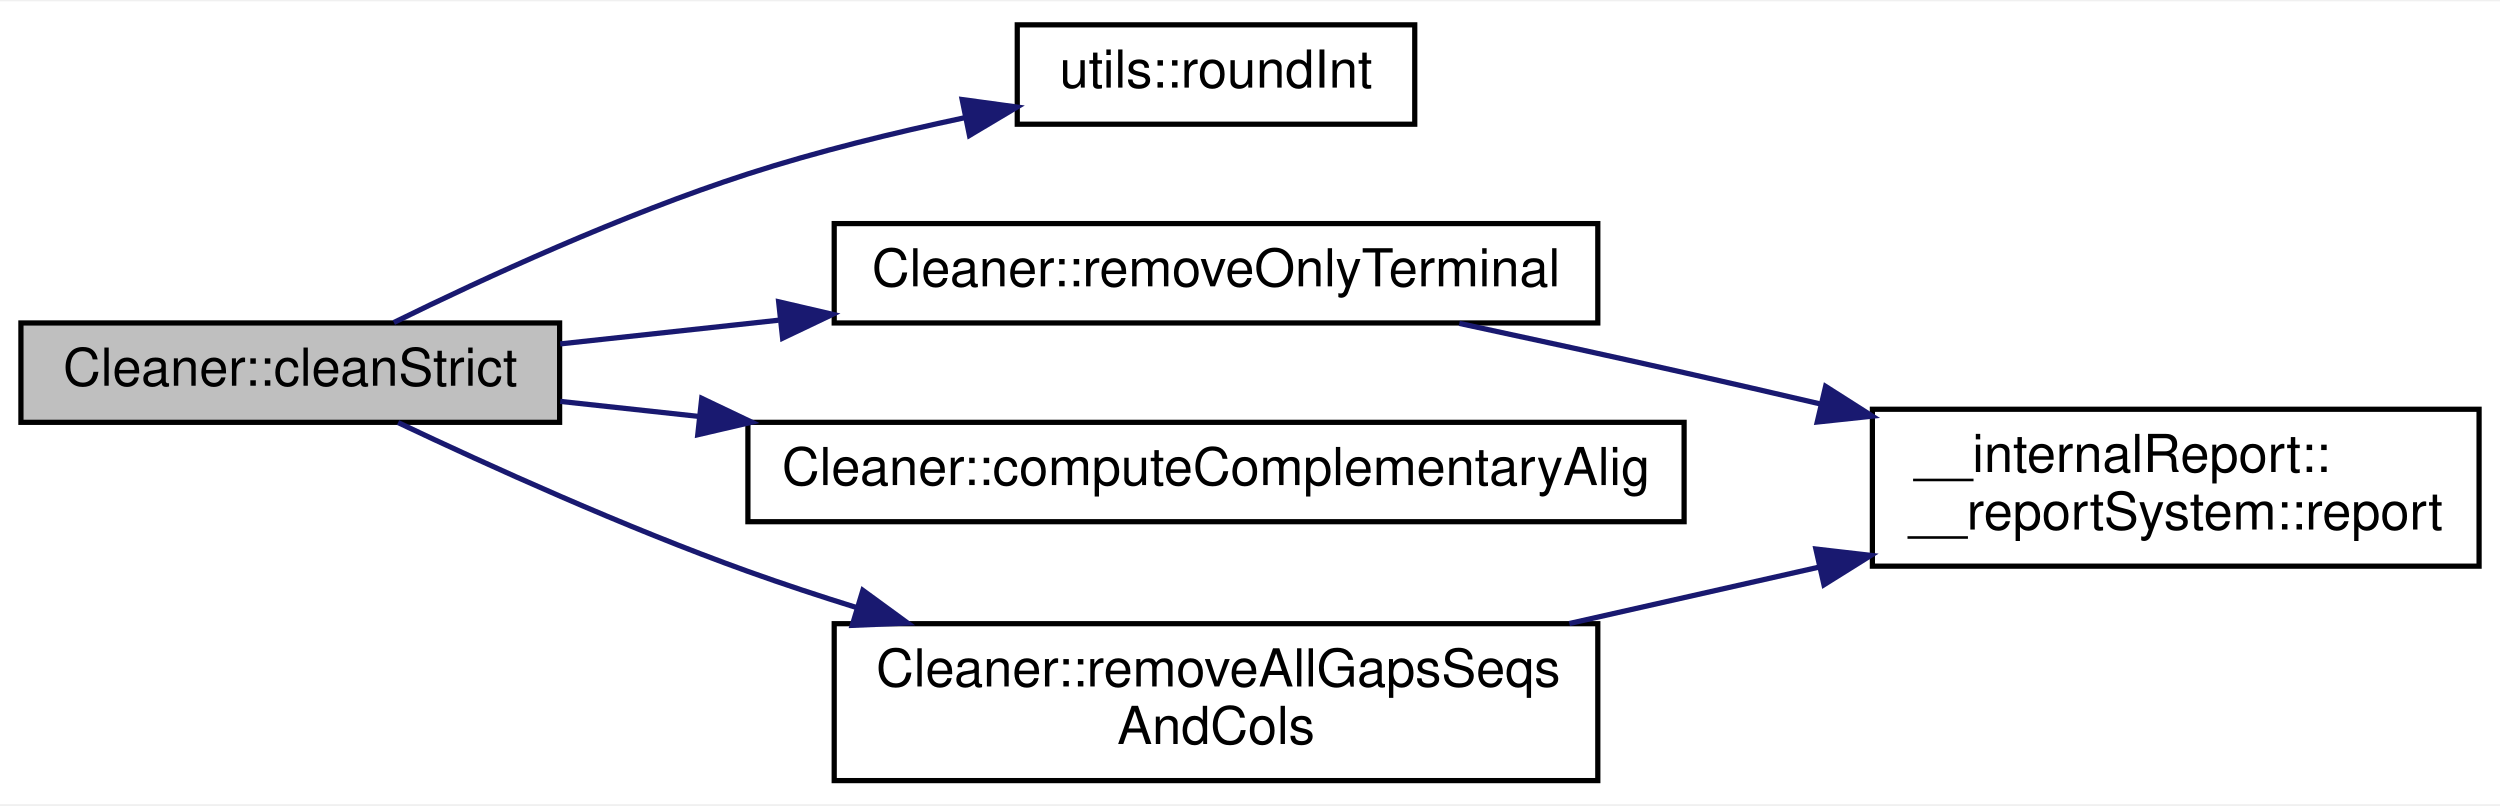
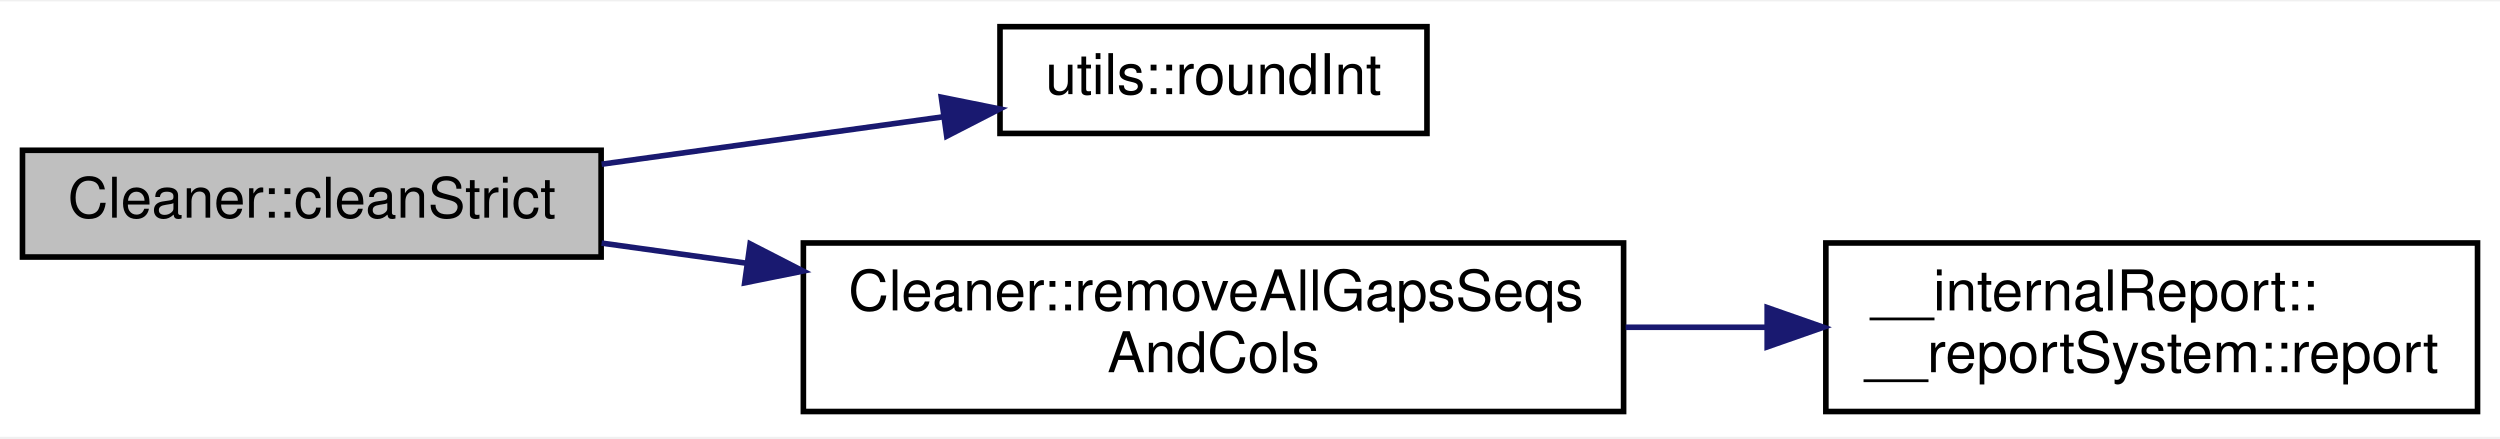
- <svg xmlns="http://www.w3.org/2000/svg" xmlns:xlink="http://www.w3.org/1999/xlink" width="478pt" height="154pt" viewBox="0.00 0.00 478.00 153.50">
-   <g id="graph0" class="graph" transform="scale(1 1) rotate(0) translate(4 149.5)">
-     <polygon fill="white" stroke="none" points="-4,4 -4,-149.5 474,-149.5 474,4 -4,4" />
+ <svg xmlns="http://www.w3.org/2000/svg" xmlns:xlink="http://www.w3.org/1999/xlink" width="445pt" height="78pt" viewBox="0.00 0.00 445.00 77.50">
+   <g id="graph0" class="graph" transform="scale(1 1) rotate(0) translate(4 73.5)">
+     <polygon fill="white" stroke="none" points="-4,4 -4,-73.5 441,-73.5 441,4 -4,4" />
    <g id="node1" class="node">
-       <polygon fill="#bfbfbf" stroke="black" points="0,-69 0,-88 103,-88 103,-69 0,-69" />
-       <text text-anchor="middle" x="51.5" y="-76" font-family="Helvetica,sans-Serif" font-size="10.00">Cleaner::cleanStrict</text>
+       <polygon fill="#bfbfbf" stroke="black" points="0,-28 0,-47 103,-47 103,-28 0,-28" />
+       <text text-anchor="middle" x="51.5" y="-35" font-family="Helvetica,sans-Serif" font-size="10.00">Cleaner::cleanStrict</text>
    </g>
    <g id="node2" class="node">
      <g id="a_node2">
        <a xlink:href="classutils.html#ad50731aeb3c8f79ed8372516210dfc9d" target="_top" xlink:title="Round double to integer method. ">
-           <polygon fill="white" stroke="black" points="190.5,-126 190.5,-145 266.5,-145 266.5,-126 190.5,-126" />
-           <text text-anchor="middle" x="228.5" y="-133" font-family="Helvetica,sans-Serif" font-size="10.00">utils::roundInt</text>
+           <polygon fill="white" stroke="black" points="174,-50 174,-69 250,-69 250,-50 174,-50" />
+           <text text-anchor="middle" x="212" y="-57" font-family="Helvetica,sans-Serif" font-size="10.00">utils::roundInt</text>
        </a>
      </g>
    </g>
    <g id="edge1" class="edge">
-       <path fill="none" stroke="midnightblue" d="M71.307,-88.09C88.545,-96.556 114.965,-108.729 139,-116.5 152.226,-120.776 166.878,-124.366 180.391,-127.232" />
-       <polygon fill="midnightblue" stroke="midnightblue" points="179.963,-130.717 190.461,-129.283 181.36,-123.858 179.963,-130.717" />
+       <path fill="none" stroke="midnightblue" d="M103.086,-44.521C122.592,-47.229 144.776,-50.308 163.936,-52.968" />
+       <polygon fill="midnightblue" stroke="midnightblue" points="163.554,-56.448 173.94,-54.356 164.517,-49.514 163.554,-56.448" />
    </g>
    <g id="node3" class="node">
      <g id="a_node3">
-         <a xlink:href="class_cleaner.html#a033da9ea63774f43f4c7aff04f23da81" target="_top" xlink:title="Method to detect right and left borders. Borders are the first column found with no gaps...">
-           <polygon fill="white" stroke="black" points="155.5,-88 155.5,-107 301.5,-107 301.5,-88 155.5,-88" />
-           <text text-anchor="middle" x="228.5" y="-95" font-family="Helvetica,sans-Serif" font-size="10.00">Cleaner::removeOnlyTerminal</text>
+         <a xlink:href="class_cleaner.html#ada8ad076dd037f00ae3f4fd17762641f" target="_top" xlink:title="Method that identifies and removes columns and sequences composed only by gaps. ">
+           <polygon fill="white" stroke="black" points="139,-0.5 139,-30.5 285,-30.5 285,-0.5 139,-0.5" />
+           <text text-anchor="start" x="147" y="-18.5" font-family="Helvetica,sans-Serif" font-size="10.00">Cleaner::removeAllGapsSeqs</text>
+           <text text-anchor="middle" x="212" y="-7.5" font-family="Helvetica,sans-Serif" font-size="10.00">AndCols</text>
        </a>
      </g>
    </g>
    <g id="edge2" class="edge">
-       <path fill="none" stroke="midnightblue" d="M103.117,-83.996C116.195,-85.415 130.619,-86.981 144.869,-88.529" />
-       <polygon fill="midnightblue" stroke="midnightblue" points="144.875,-92.05 155.194,-89.65 145.63,-85.091 144.875,-92.05" />
-     </g>
-     <g id="node5" class="node">
-       <g id="a_node5">
-         <a xlink:href="class_cleaner.html#a24bd28e4191afc9471adff329bee1466" target="_top" xlink:title="Method for computing the complementary alignment. Complementary Alignment is an alignment containing ...">
-           <polygon fill="white" stroke="black" points="139,-50 139,-69 318,-69 318,-50 139,-50" />
-           <text text-anchor="middle" x="228.5" y="-57" font-family="Helvetica,sans-Serif" font-size="10.00">Cleaner::computeComplementaryAlig</text>
-         </a>
-       </g>
-     </g>
-     <g id="edge4" class="edge">
-       <path fill="none" stroke="midnightblue" d="M103.117,-73.004C111.568,-72.087 120.581,-71.108 129.746,-70.113" />
-       <polygon fill="midnightblue" stroke="midnightblue" points="130.168,-73.588 139.732,-69.029 129.412,-66.629 130.168,-73.588" />
-     </g>
-     <g id="node6" class="node">
-       <g id="a_node6">
-         <a xlink:href="class_cleaner.html#ada8ad076dd037f00ae3f4fd17762641f" target="_top" xlink:title="Method that identifies and removes columns and sequences composed only by gaps. ">
-           <polygon fill="white" stroke="black" points="155.5,-0.5 155.5,-30.5 301.5,-30.5 301.5,-0.5 155.5,-0.5" />
-           <text text-anchor="start" x="163.5" y="-18.5" font-family="Helvetica,sans-Serif" font-size="10.00">Cleaner::removeAllGapsSeqs</text>
-           <text text-anchor="middle" x="228.5" y="-7.5" font-family="Helvetica,sans-Serif" font-size="10.00">AndCols</text>
-         </a>
-       </g>
-     </g>
-     <g id="edge5" class="edge">
-       <path fill="none" stroke="midnightblue" d="M72.11,-68.951C89.439,-60.74 115.534,-48.923 139,-40.5 145.715,-38.09 152.783,-35.759 159.875,-33.554" />
-       <polygon fill="midnightblue" stroke="midnightblue" points="160.975,-36.877 169.531,-30.628 158.945,-30.178 160.975,-36.877" />
+       <path fill="none" stroke="midnightblue" d="M103.086,-30.479C111.38,-29.327 120.158,-28.109 128.982,-26.884" />
+       <polygon fill="midnightblue" stroke="midnightblue" points="129.517,-30.344 138.941,-25.502 128.554,-23.41 129.517,-30.344" />
    </g>
    <g id="node4" class="node">
      <g id="a_node4">
-         <a xlink:href="class____internal_report_1_1____report_system.html#a94ce85b97d7b6c3e5fbda0d30a35edd0" target="_top" xlink:title="Method to report an Error. It will be displayed if Level  is equal or higher to VerboseLevel::ERROR. ">
-           <polygon fill="white" stroke="black" points="354,-41.5 354,-71.5 470,-71.5 470,-41.5 354,-41.5" />
-           <text text-anchor="start" x="362" y="-59.5" font-family="Helvetica,sans-Serif" font-size="10.00">__internalReport::</text>
-           <text text-anchor="middle" x="412" y="-48.5" font-family="Helvetica,sans-Serif" font-size="10.00">__reportSystem::report</text>
+         <a xlink:href="class____internal_report_1_1____report_system.html#acd358cbc59625c6e2f47e0b5f825400d" target="_top" xlink:title="Method to report an Error.  It will be displayed if Level  is equal or higher to VerboseLevel::ERROR...">
+           <polygon fill="white" stroke="black" points="321,-0.5 321,-30.5 437,-30.5 437,-0.5 321,-0.5" />
+           <text text-anchor="start" x="329" y="-18.5" font-family="Helvetica,sans-Serif" font-size="10.00">__internalReport::</text>
+           <text text-anchor="middle" x="379" y="-7.5" font-family="Helvetica,sans-Serif" font-size="10.00">__reportSystem::report</text>
        </a>
      </g>
    </g>
    <g id="edge3" class="edge">
-       <path fill="none" stroke="midnightblue" d="M275.017,-87.918C288.835,-84.957 304.05,-81.647 318,-78.5 326.467,-76.59 335.356,-74.542 344.143,-72.492" />
-       <polygon fill="midnightblue" stroke="midnightblue" points="345.054,-75.873 353.991,-70.184 343.456,-69.058 345.054,-75.873" />
-     </g>
-     <g id="edge6" class="edge">
-       <path fill="none" stroke="midnightblue" d="M296.053,-30.534C311.573,-34.04 328.111,-37.776 343.664,-41.289" />
-       <polygon fill="midnightblue" stroke="midnightblue" points="343.197,-44.772 353.722,-43.561 344.739,-37.944 343.197,-44.772" />
+       <path fill="none" stroke="midnightblue" d="M285.371,-15.5C293.651,-15.5 302.07,-15.5 310.286,-15.5" />
+       <polygon fill="midnightblue" stroke="midnightblue" points="310.559,-19 320.559,-15.5 310.559,-12 310.559,-19" />
    </g>
  </g>
</svg>
